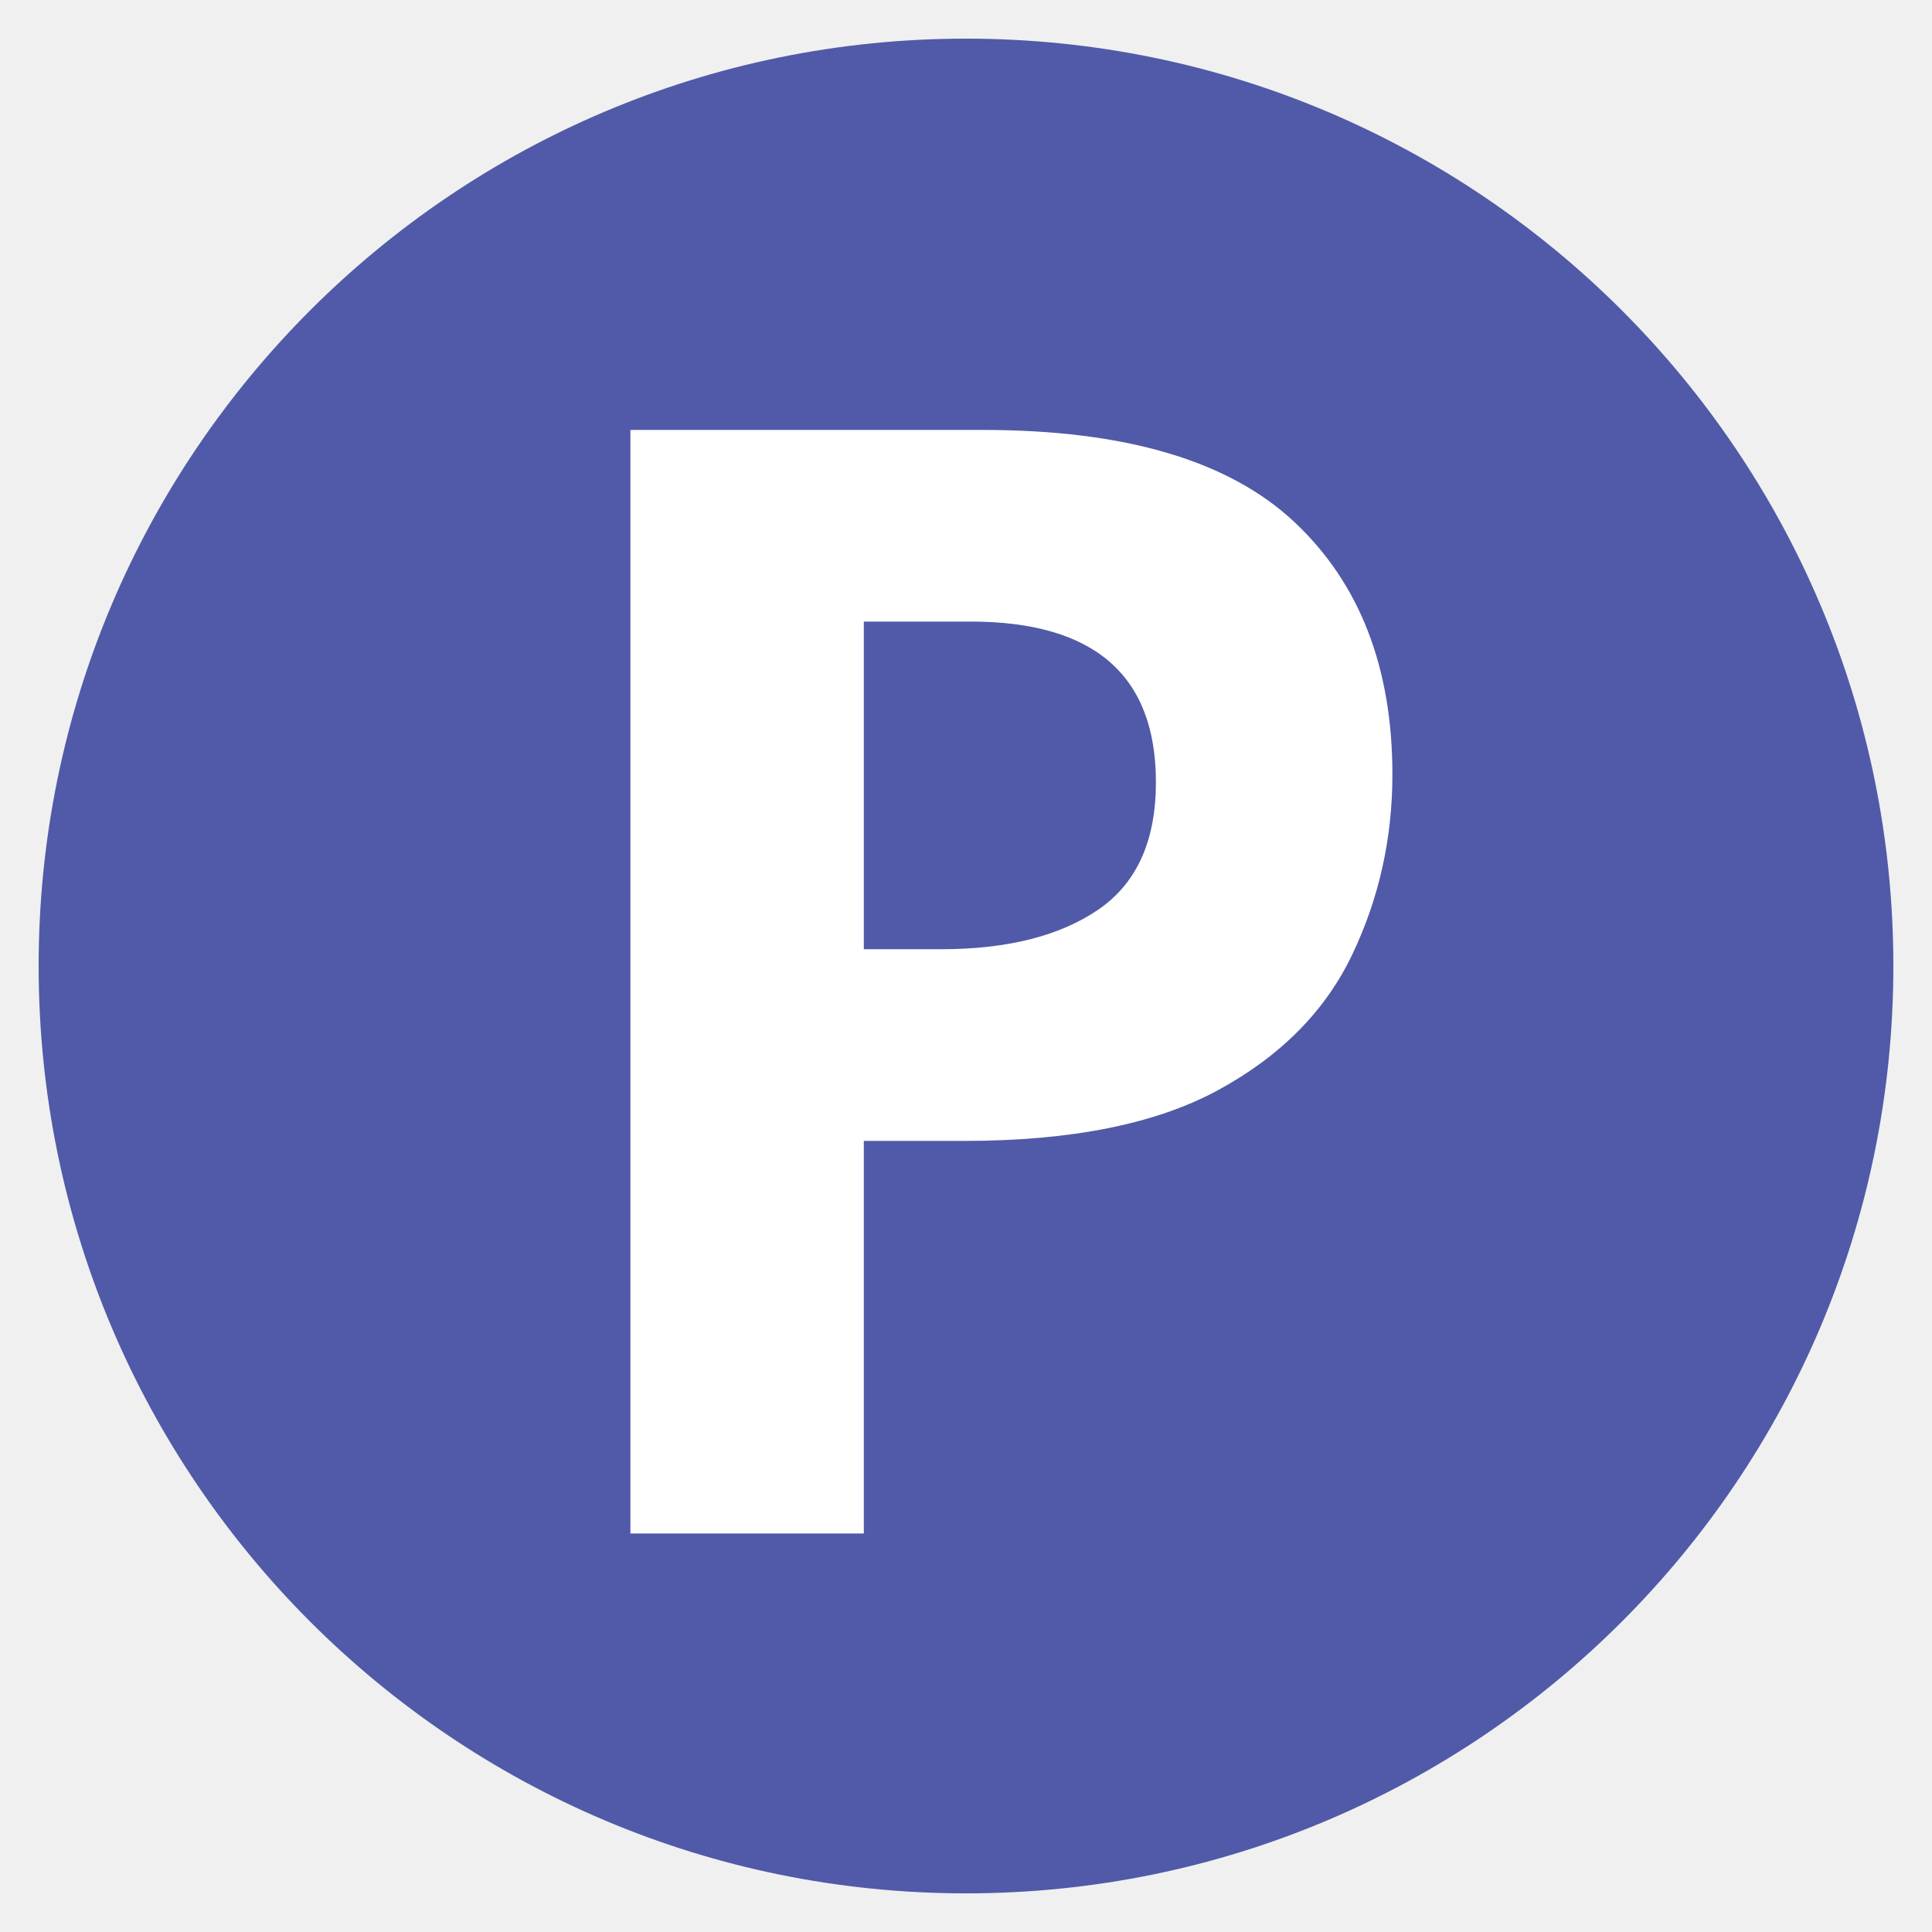
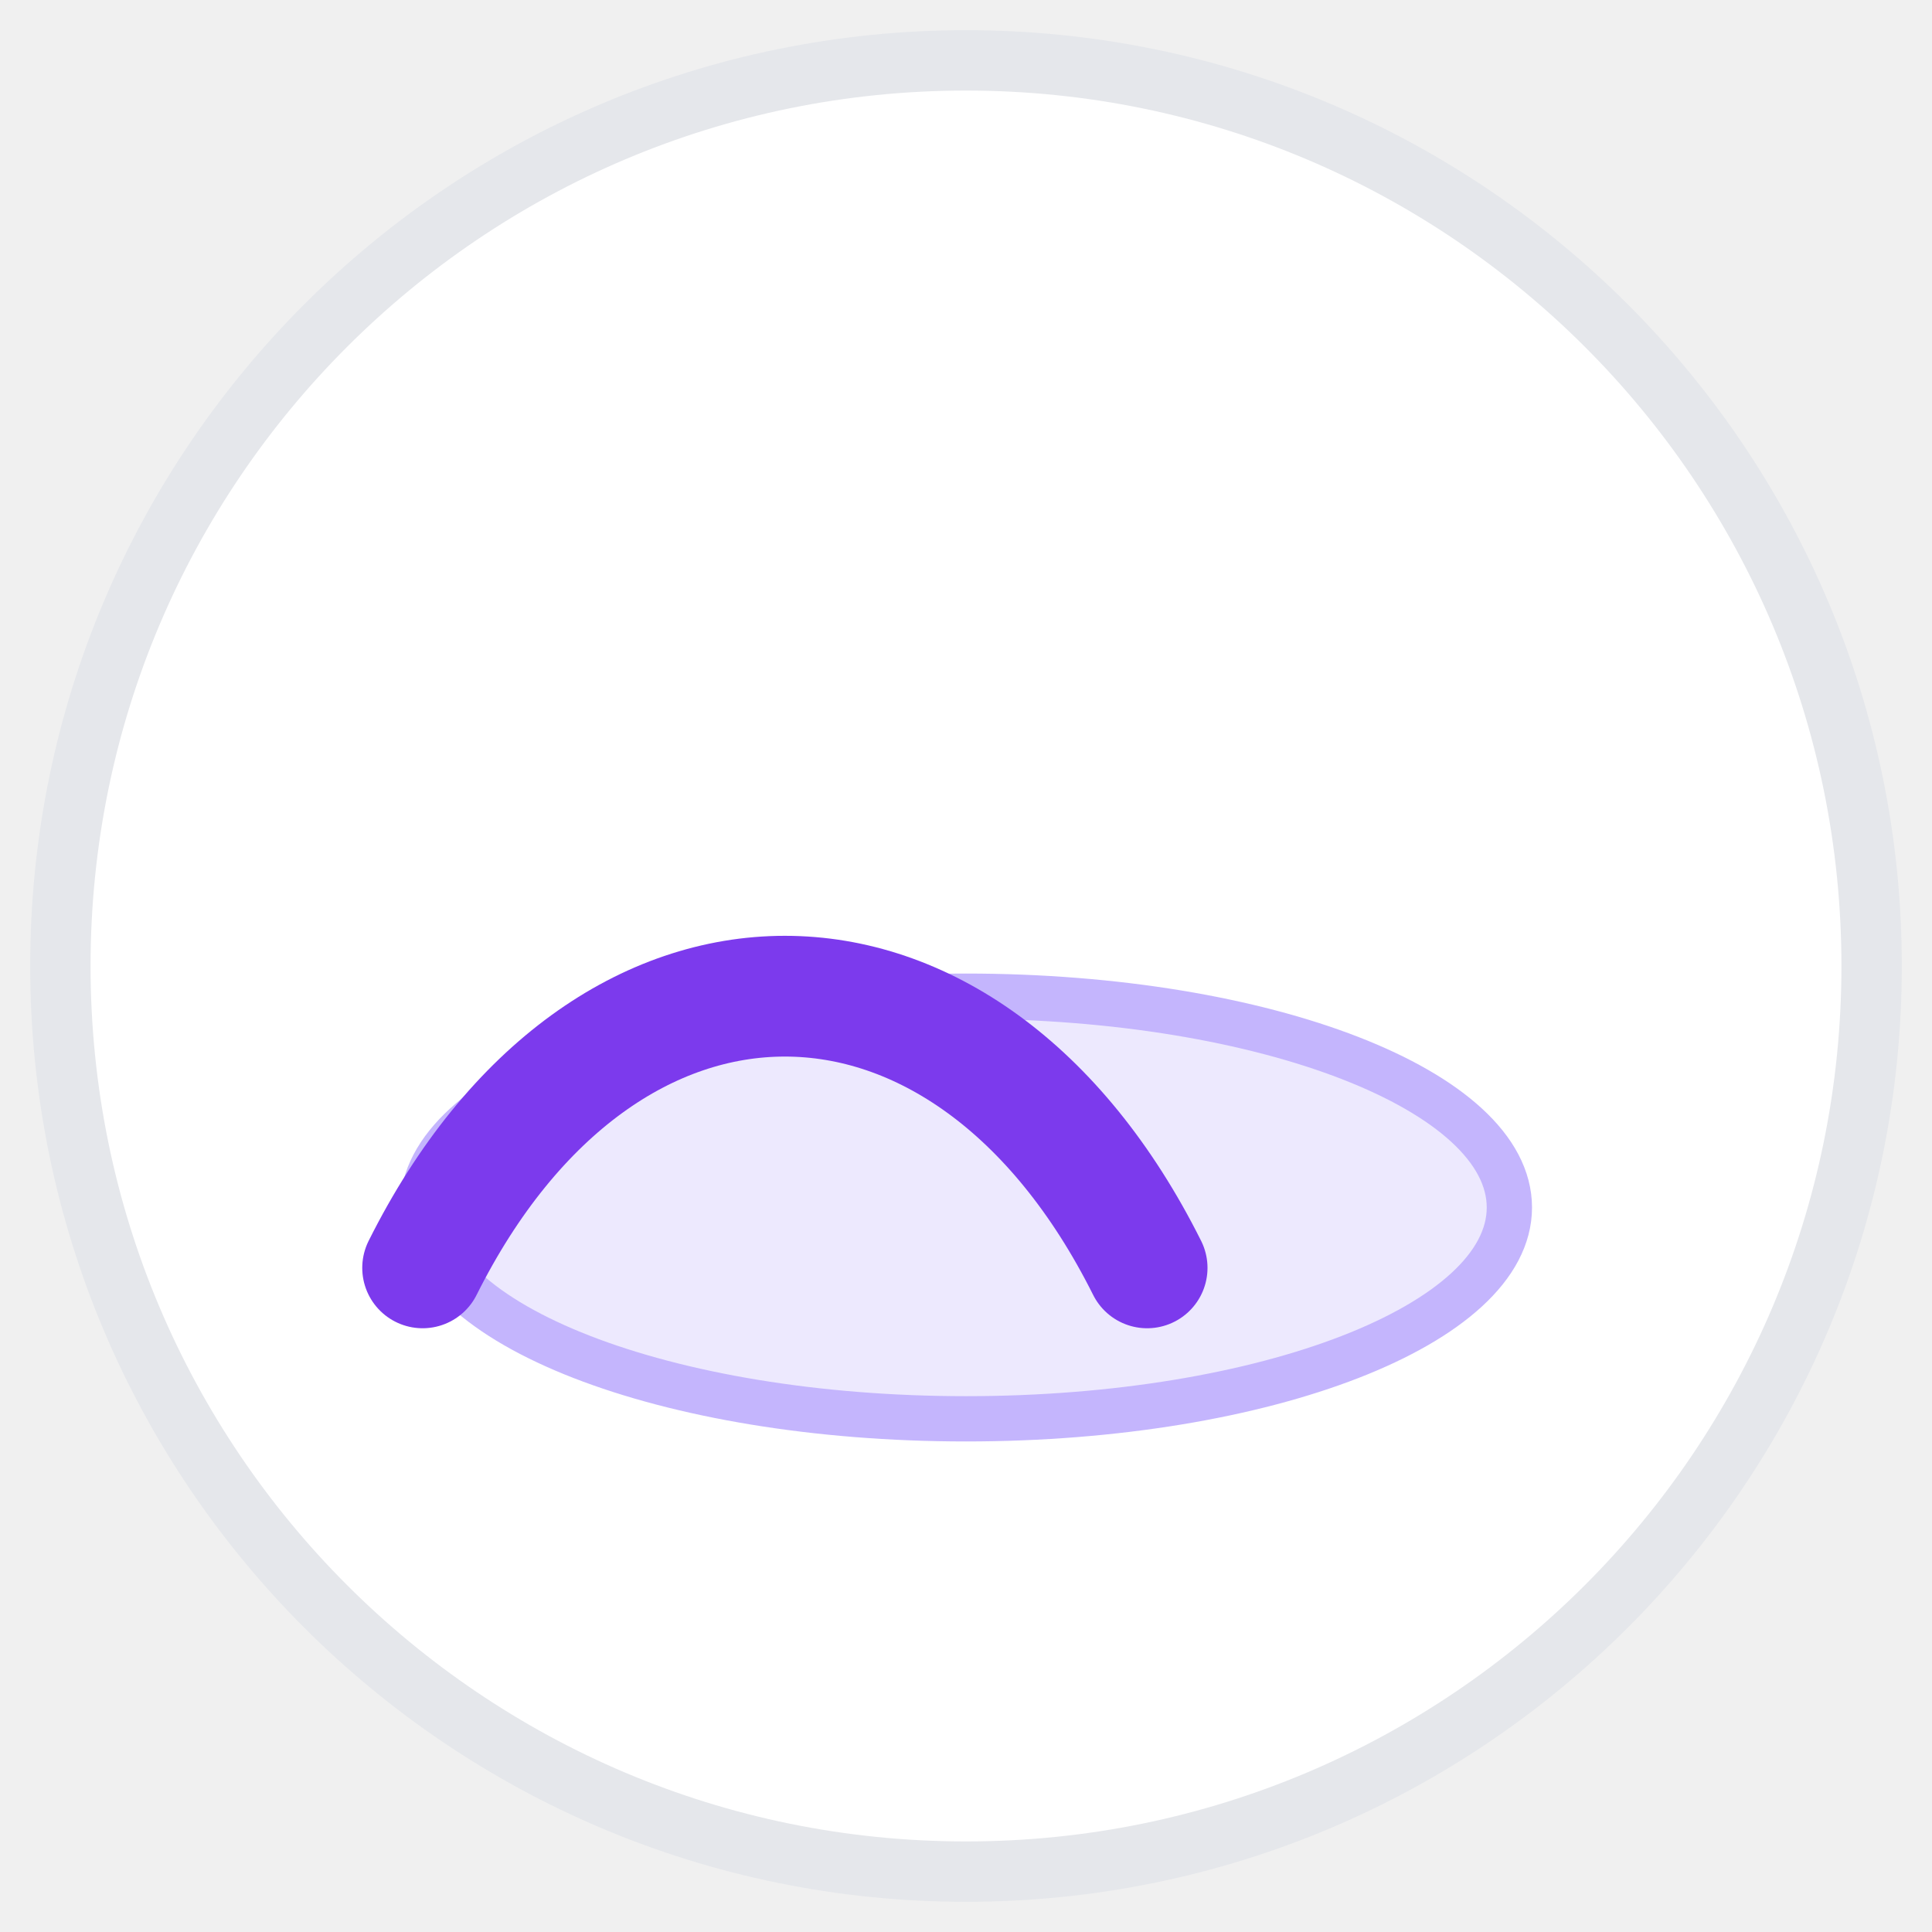
- <svg xmlns="http://www.w3.org/2000/svg" id="Layer_1" version="1.1" viewBox="0 0 500 500">
-   <defs>
-     <style>
-       .st0 {
-         fill: #505aa8;
-       }
- 
-       .st1 {
-         fill: #fff;
-         font-family: SegoeUI-Bold, 'Segoe UI';
-         font-size: 400px;
-         font-weight: 700;
-         isolation: isolate;
-       }
-     </style>
-   </defs>
-   <circle id="Background" class="st0" cx="250" cy="250" r="240" />
-   <text class="st1" transform="translate(127.15 396.86)">
-     <tspan x="0" y="0">P</tspan>
-   </text>
+ <svg xmlns="http://www.w3.org/2000/svg" viewBox="0 0 32 32" width="32" height="32" aria-hidden="true">
+   <circle cx="16" cy="16" r="15" fill="#ffffff" stroke="#e5e7eb" stroke-width="1" />
+   <ellipse cx="16" cy="20" rx="9" ry="3.5" fill="#ede9fe" stroke="#c4b5fd" stroke-width="0.75" />
+   <path fill="none" stroke="#7c3aed" stroke-width="2" stroke-linecap="round" d="M7 21c3-6 9-6 12 0" />
</svg>
